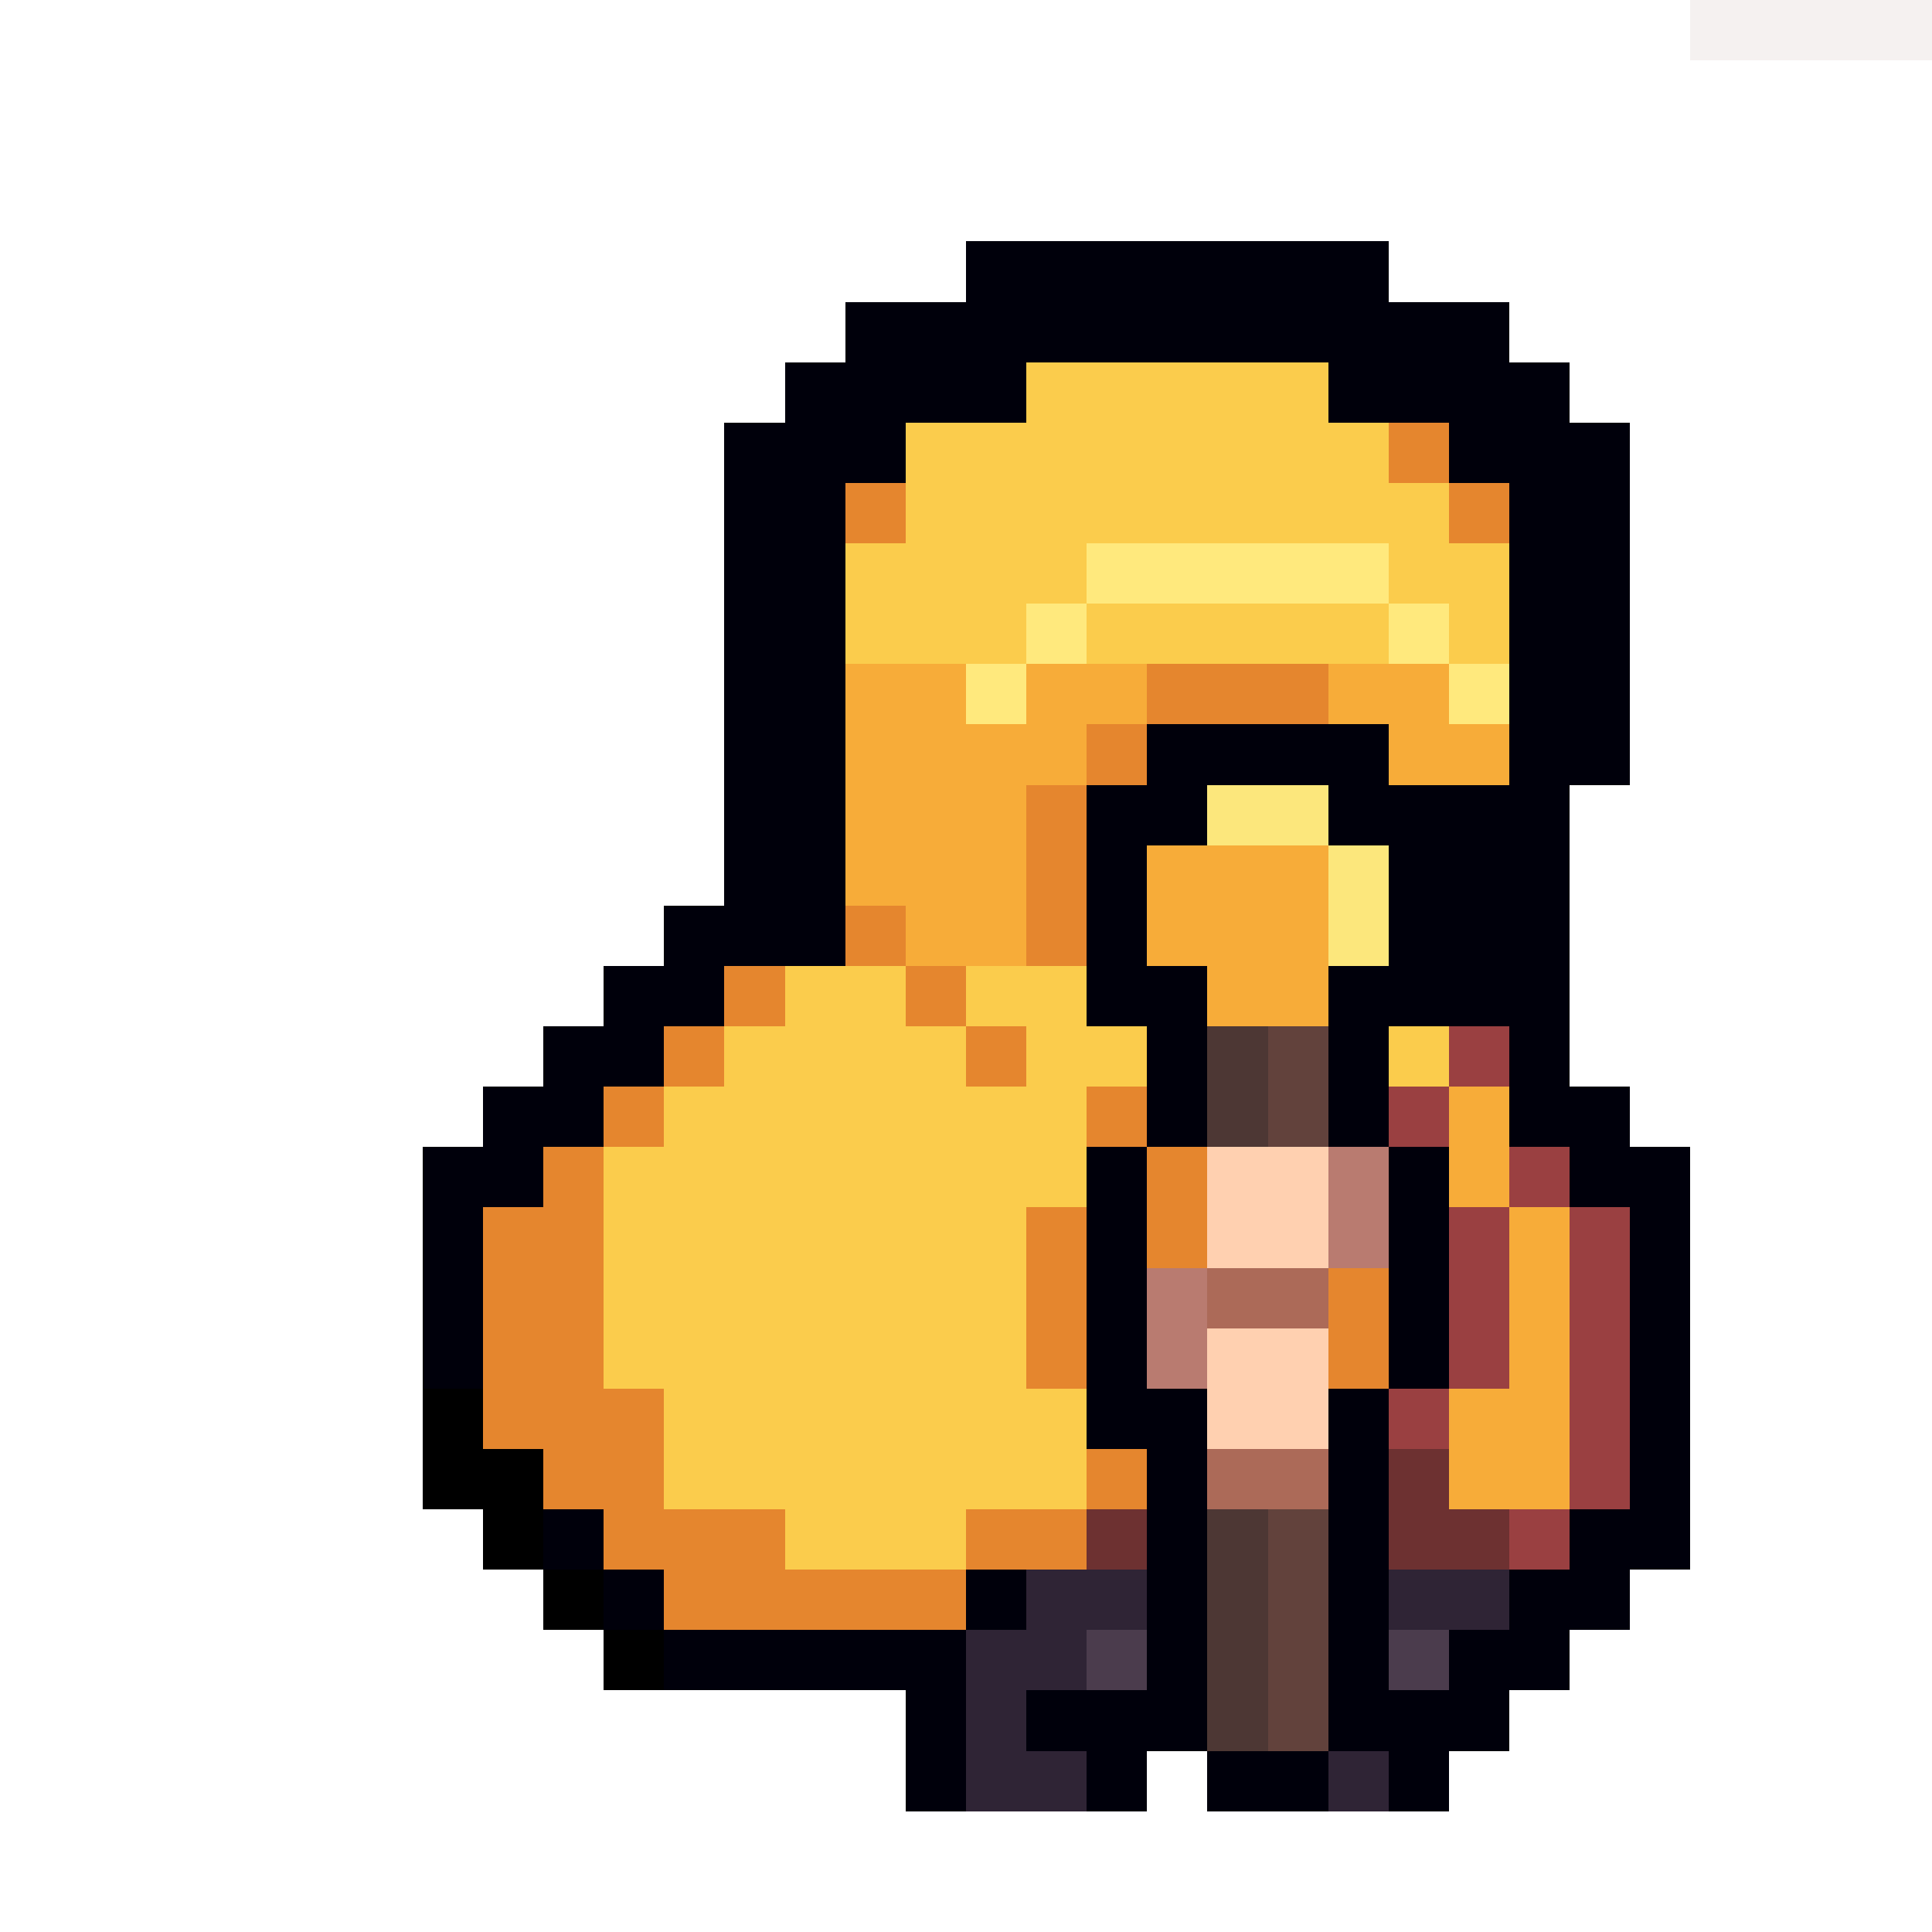
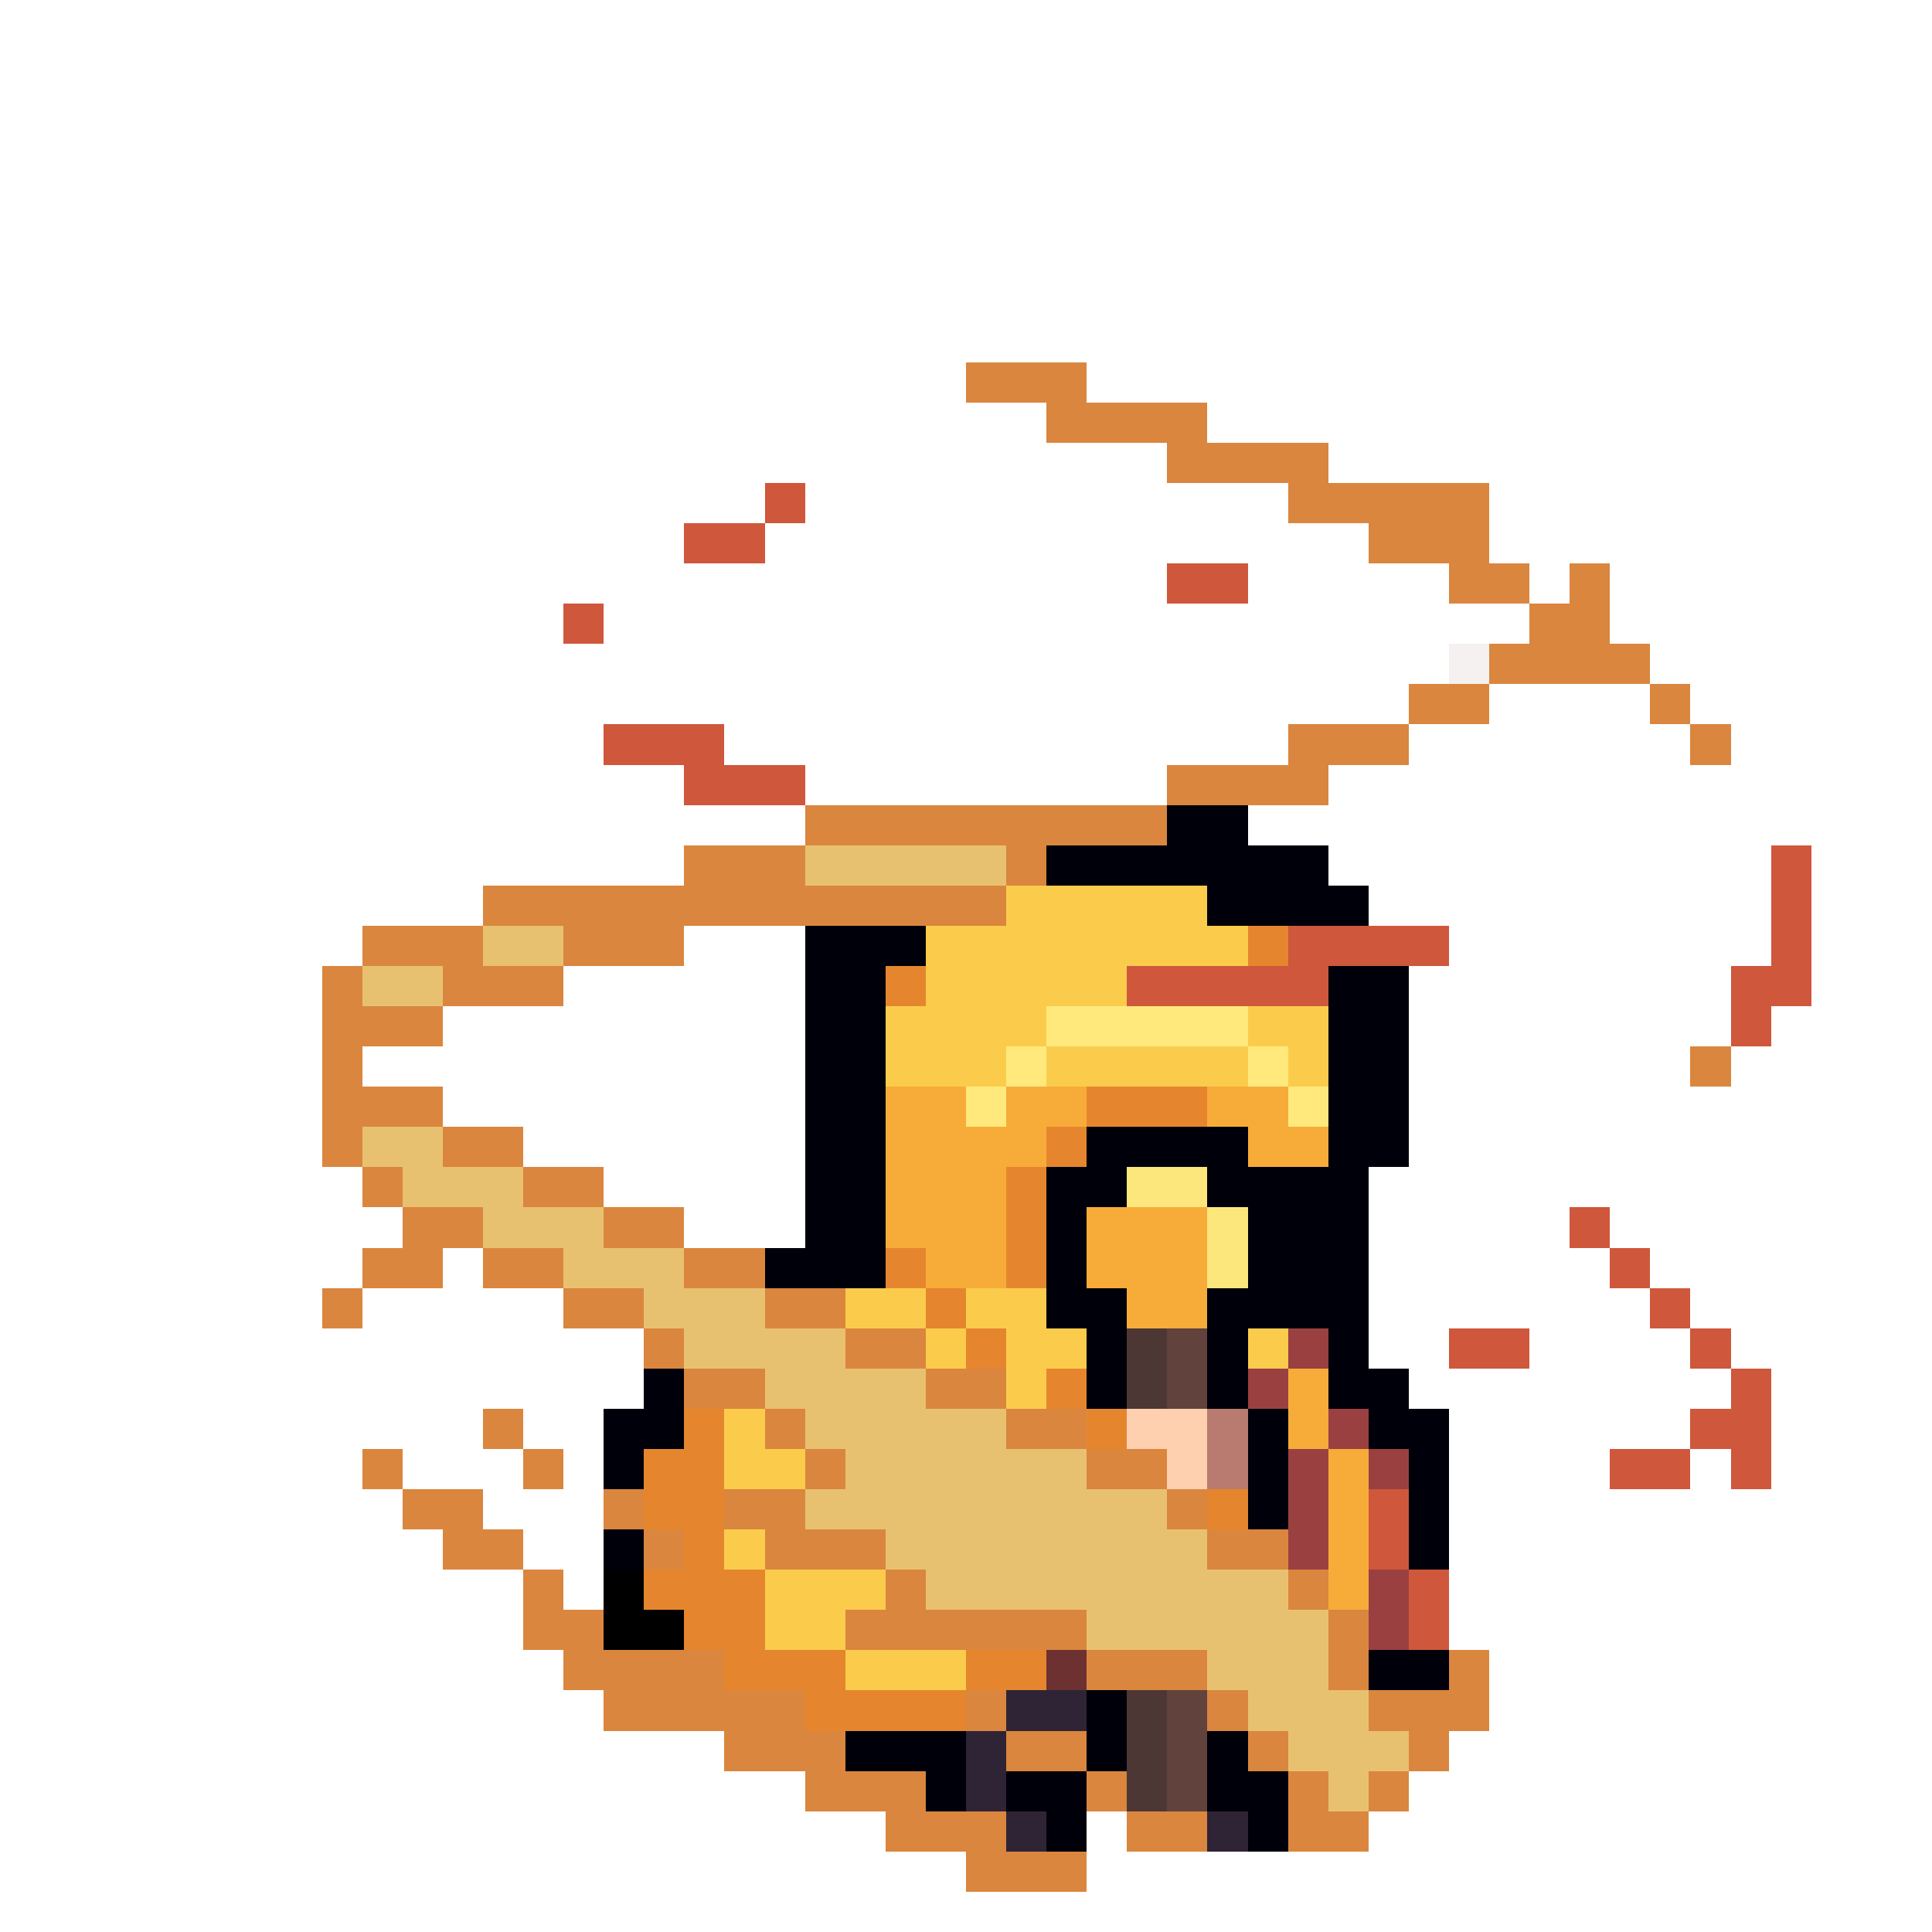
- <svg xmlns="http://www.w3.org/2000/svg" version="1.1" width="32" height="32" shape-rendering="crispEdges">
-   <rect x="28" y="0" width="4" height="1" fill="#905A4D" opacity="0.086" />
-   <rect x="16" y="4" width="7" height="2" fill="#00000B" />
-   <rect x="14" y="5" width="2" height="2" fill="#00000B" />
-   <rect x="23" y="5" width="2" height="2" fill="#00000B" />
-   <rect x="13" y="6" width="1" height="10" fill="#00000B" />
-   <rect x="16" y="6" width="1" height="1" fill="#00000B" />
-   <rect x="17" y="6" width="5" height="3" fill="#FBCC4C" />
-   <rect x="22" y="6" width="1" height="1" fill="#00000B" />
-   <rect x="25" y="6" width="1" height="13" fill="#00000B" />
-   <rect x="12" y="7" width="1" height="9" fill="#00000B" />
-   <rect x="14" y="7" width="1" height="1" fill="#00000B" />
-   <rect x="15" y="7" width="2" height="4" fill="#FBCC4C" />
-   <rect x="22" y="7" width="1" height="2" fill="#FBCC4C" />
-   <rect x="23" y="7" width="1" height="1" fill="#E5862E" />
-   <rect x="24" y="7" width="1" height="1" fill="#00000B" />
-   <rect x="26" y="7" width="1" height="6" fill="#00000B" />
-   <rect x="14" y="8" width="1" height="1" fill="#E5862E" />
-   <rect x="23" y="8" width="1" height="2" fill="#FBCC4C" />
-   <rect x="24" y="8" width="1" height="1" fill="#E5862E" />
-   <rect x="14" y="9" width="1" height="2" fill="#FBCC4C" />
-   <rect x="17" y="9" width="1" height="1" fill="#FBCC4C" />
-   <rect x="18" y="9" width="5" height="1" fill="#FFE97D" />
-   <rect x="24" y="9" width="1" height="2" fill="#FBCC4C" />
-   <rect x="17" y="10" width="1" height="1" fill="#FFE97D" />
-   <rect x="18" y="10" width="5" height="1" fill="#FBCC4C" />
-   <rect x="23" y="10" width="1" height="1" fill="#FFE97D" />
-   <rect x="14" y="11" width="2" height="4" fill="#F7AC39" />
-   <rect x="16" y="11" width="1" height="1" fill="#FFE97D" />
-   <rect x="17" y="11" width="2" height="1" fill="#F7AC39" />
-   <rect x="19" y="11" width="3" height="1" fill="#E5862E" />
-   <rect x="22" y="11" width="2" height="1" fill="#F7AC39" />
-   <rect x="24" y="11" width="1" height="1" fill="#FFE97D" />
-   <rect x="16" y="12" width="2" height="1" fill="#F7AC39" />
-   <rect x="18" y="12" width="1" height="1" fill="#E5862E" />
-   <rect x="19" y="12" width="4" height="1" fill="#00000B" />
-   <rect x="23" y="12" width="2" height="1" fill="#F7AC39" />
-   <rect x="16" y="13" width="1" height="3" fill="#F7AC39" />
-   <rect x="17" y="13" width="1" height="3" fill="#E5862E" />
-   <rect x="18" y="13" width="2" height="1" fill="#00000B" />
-   <rect x="20" y="13" width="2" height="1" fill="#FCE77C" />
-   <rect x="22" y="13" width="3" height="1" fill="#00000B" />
-   <rect x="18" y="14" width="1" height="3" fill="#00000B" />
-   <rect x="19" y="14" width="3" height="2" fill="#F7AC39" />
-   <rect x="22" y="14" width="1" height="2" fill="#FCE77C" />
-   <rect x="23" y="14" width="2" height="3" fill="#00000B" />
-   <rect x="11" y="15" width="1" height="2" fill="#00000B" />
-   <rect x="14" y="15" width="1" height="1" fill="#E5862E" />
-   <rect x="15" y="15" width="1" height="1" fill="#F7AC39" />
-   <rect x="10" y="16" width="1" height="2" fill="#00000B" />
-   <rect x="12" y="16" width="1" height="1" fill="#E5862E" />
-   <rect x="13" y="16" width="2" height="10" fill="#FBCC4C" />
-   <rect x="15" y="16" width="1" height="1" fill="#E5862E" />
-   <rect x="16" y="16" width="2" height="1" fill="#FBCC4C" />
-   <rect x="19" y="16" width="1" height="3" fill="#00000B" />
-   <rect x="20" y="16" width="2" height="1" fill="#F7AC39" />
-   <rect x="22" y="16" width="1" height="3" fill="#00000B" />
-   <rect x="9" y="17" width="1" height="2" fill="#00000B" />
-   <rect x="11" y="17" width="1" height="1" fill="#E5862E" />
-   <rect x="12" y="17" width="1" height="8" fill="#FBCC4C" />
-   <rect x="15" y="17" width="1" height="9" fill="#FBCC4C" />
-   <rect x="16" y="17" width="1" height="1" fill="#E5862E" />
-   <rect x="17" y="17" width="2" height="1" fill="#FBCC4C" />
-   <rect x="20" y="17" width="1" height="2" fill="#4D3734" />
-   <rect x="21" y="17" width="1" height="2" fill="#62423C" />
-   <rect x="23" y="17" width="1" height="1" fill="#FBCC4C" />
-   <rect x="24" y="17" width="1" height="1" fill="#9A4041" />
-   <rect x="8" y="18" width="1" height="2" fill="#00000B" />
-   <rect x="10" y="18" width="1" height="1" fill="#E5862E" />
-   <rect x="11" y="18" width="1" height="7" fill="#FBCC4C" />
-   <rect x="16" y="18" width="2" height="2" fill="#FBCC4C" />
-   <rect x="18" y="18" width="1" height="1" fill="#E5862E" />
-   <rect x="23" y="18" width="1" height="1" fill="#9A4041" />
-   <rect x="24" y="18" width="1" height="2" fill="#F7AC39" />
-   <rect x="26" y="18" width="1" height="2" fill="#00000B" />
-   <rect x="7" y="19" width="1" height="4" fill="#00000B" />
-   <rect x="9" y="19" width="1" height="6" fill="#E5862E" />
-   <rect x="10" y="19" width="1" height="4" fill="#FBCC4C" />
-   <rect x="18" y="19" width="1" height="5" fill="#00000B" />
-   <rect x="19" y="19" width="1" height="2" fill="#E5862E" />
-   <rect x="20" y="19" width="2" height="2" fill="#FFD0B0" />
-   <rect x="22" y="19" width="1" height="2" fill="#B97B70" />
-   <rect x="23" y="19" width="1" height="4" fill="#00000B" />
-   <rect x="25" y="19" width="1" height="1" fill="#9A4041" />
-   <rect x="27" y="19" width="1" height="7" fill="#00000B" />
-   <rect x="8" y="20" width="1" height="4" fill="#E5862E" />
-   <rect x="16" y="20" width="1" height="5" fill="#FBCC4C" />
-   <rect x="17" y="20" width="1" height="3" fill="#E5862E" />
-   <rect x="24" y="20" width="1" height="3" fill="#9A4041" />
-   <rect x="25" y="20" width="1" height="5" fill="#F7AC39" />
-   <rect x="26" y="20" width="1" height="5" fill="#9A4041" />
-   <rect x="19" y="21" width="1" height="2" fill="#B97B70" />
-   <rect x="20" y="21" width="2" height="1" fill="#AC6A58" />
-   <rect x="22" y="21" width="1" height="2" fill="#E5862E" />
-   <rect x="20" y="22" width="2" height="2" fill="#FFD0B0" />
-   <rect x="7" y="23" width="1" height="2" fill="#000000" />
-   <rect x="10" y="23" width="1" height="3" fill="#E5862E" />
-   <rect x="17" y="23" width="1" height="2" fill="#FBCC4C" />
-   <rect x="19" y="23" width="1" height="6" fill="#00000B" />
-   <rect x="22" y="23" width="1" height="6" fill="#00000B" />
-   <rect x="23" y="23" width="1" height="1" fill="#9A4041" />
-   <rect x="24" y="23" width="1" height="2" fill="#F7AC39" />
-   <rect x="8" y="24" width="1" height="2" fill="#000000" />
-   <rect x="18" y="24" width="1" height="1" fill="#E5862E" />
-   <rect x="20" y="24" width="2" height="1" fill="#AC6A58" />
-   <rect x="23" y="24" width="1" height="2" fill="#6D3131" />
-   <rect x="9" y="25" width="1" height="1" fill="#00000B" />
-   <rect x="11" y="25" width="2" height="2" fill="#E5862E" />
-   <rect x="16" y="25" width="2" height="1" fill="#E5862E" />
-   <rect x="18" y="25" width="1" height="1" fill="#6D3131" />
-   <rect x="20" y="25" width="1" height="4" fill="#4D3734" />
-   <rect x="21" y="25" width="1" height="4" fill="#62423C" />
-   <rect x="24" y="25" width="1" height="1" fill="#6D3131" />
-   <rect x="25" y="25" width="1" height="1" fill="#9A4041" />
-   <rect x="26" y="25" width="1" height="2" fill="#00000B" />
-   <rect x="9" y="26" width="1" height="1" fill="#000000" />
-   <rect x="10" y="26" width="1" height="1" fill="#00000B" />
-   <rect x="13" y="26" width="3" height="1" fill="#E5862E" />
-   <rect x="16" y="26" width="1" height="1" fill="#00000B" />
-   <rect x="17" y="26" width="2" height="1" fill="#2F2435" />
-   <rect x="23" y="26" width="2" height="1" fill="#2F2435" />
-   <rect x="25" y="26" width="1" height="2" fill="#00000B" />
-   <rect x="10" y="27" width="1" height="1" fill="#000000" />
-   <rect x="11" y="27" width="5" height="1" fill="#00000B" />
-   <rect x="16" y="27" width="2" height="1" fill="#2F2435" />
-   <rect x="18" y="27" width="1" height="1" fill="#4B3C4D" />
-   <rect x="23" y="27" width="1" height="1" fill="#4B3C4D" />
-   <rect x="24" y="27" width="1" height="2" fill="#00000B" />
-   <rect x="15" y="28" width="1" height="2" fill="#00000B" />
-   <rect x="16" y="28" width="1" height="2" fill="#2F2435" />
-   <rect x="17" y="28" width="2" height="1" fill="#00000B" />
-   <rect x="23" y="28" width="1" height="2" fill="#00000B" />
-   <rect x="17" y="29" width="1" height="1" fill="#2F2435" />
-   <rect x="18" y="29" width="1" height="1" fill="#00000B" />
-   <rect x="20" y="29" width="2" height="1" fill="#00000B" />
-   <rect x="22" y="29" width="1" height="1" fill="#2F2435" />
+ <svg xmlns="http://www.w3.org/2000/svg" version="1.1" width="48" height="48" shape-rendering="crispEdges">
+   <rect x="24" y="9" width="3" height="1" fill="#DA863E" />
+   <rect x="26" y="10" width="4" height="1" fill="#DA863E" />
+   <rect x="29" y="11" width="4" height="1" fill="#DA863E" />
+   <rect x="19" y="12" width="1" height="1" fill="#CF573C" />
+   <rect x="32" y="12" width="5" height="1" fill="#DA863E" />
+   <rect x="17" y="13" width="2" height="1" fill="#CF573C" />
+   <rect x="34" y="13" width="3" height="1" fill="#DA863E" />
+   <rect x="29" y="14" width="2" height="1" fill="#CF573C" />
+   <rect x="36" y="14" width="2" height="1" fill="#DA863E" />
+   <rect x="39" y="14" width="1" height="3" fill="#DA863E" />
+   <rect x="14" y="15" width="1" height="1" fill="#CF573C" />
+   <rect x="38" y="15" width="1" height="2" fill="#DA863E" />
+   <rect x="36" y="16" width="1" height="1" fill="#905A4D" opacity="0.086" />
+   <rect x="37" y="16" width="1" height="1" fill="#DA863E" />
+   <rect x="40" y="16" width="1" height="1" fill="#DA863E" />
+   <rect x="35" y="17" width="2" height="1" fill="#DA863E" />
+   <rect x="41" y="17" width="1" height="1" fill="#DA863E" />
+   <rect x="15" y="18" width="3" height="1" fill="#CF573C" />
+   <rect x="32" y="18" width="3" height="1" fill="#DA863E" />
+   <rect x="42" y="18" width="1" height="1" fill="#DA863E" />
+   <rect x="17" y="19" width="3" height="1" fill="#CF573C" />
+   <rect x="29" y="19" width="4" height="1" fill="#DA863E" />
+   <rect x="20" y="20" width="9" height="1" fill="#DA863E" />
+   <rect x="29" y="20" width="2" height="2" fill="#00000B" />
+   <rect x="17" y="21" width="3" height="2" fill="#DA863E" />
+   <rect x="20" y="21" width="5" height="1" fill="#E8C170" />
+   <rect x="25" y="21" width="1" height="1" fill="#DA863E" />
+   <rect x="26" y="21" width="3" height="1" fill="#00000B" />
+   <rect x="31" y="21" width="2" height="2" fill="#00000B" />
+   <rect x="44" y="21" width="1" height="4" fill="#CF573C" />
+   <rect x="12" y="22" width="5" height="1" fill="#DA863E" />
+   <rect x="20" y="22" width="5" height="1" fill="#DA863E" />
+   <rect x="25" y="22" width="5" height="2" fill="#FBCC4C" />
+   <rect x="30" y="22" width="1" height="1" fill="#00000B" />
+   <rect x="33" y="22" width="1" height="1" fill="#00000B" />
+   <rect x="9" y="23" width="3" height="1" fill="#DA863E" />
+   <rect x="12" y="23" width="2" height="1" fill="#E8C170" />
+   <rect x="14" y="23" width="3" height="1" fill="#DA863E" />
+   <rect x="20" y="23" width="3" height="1" fill="#00000B" />
+   <rect x="23" y="23" width="2" height="4" fill="#FBCC4C" />
+   <rect x="30" y="23" width="1" height="1" fill="#FBCC4C" />
+   <rect x="31" y="23" width="1" height="1" fill="#E5862E" />
+   <rect x="32" y="23" width="4" height="1" fill="#CF573C" />
+   <rect x="8" y="24" width="1" height="5" fill="#DA863E" />
+   <rect x="9" y="24" width="2" height="1" fill="#E8C170" />
+   <rect x="11" y="24" width="3" height="1" fill="#DA863E" />
+   <rect x="20" y="24" width="2" height="8" fill="#00000B" />
+   <rect x="22" y="24" width="1" height="1" fill="#E5862E" />
+   <rect x="25" y="24" width="3" height="1" fill="#FBCC4C" />
+   <rect x="28" y="24" width="5" height="1" fill="#CF573C" />
+   <rect x="33" y="24" width="2" height="5" fill="#00000B" />
+   <rect x="43" y="24" width="1" height="2" fill="#CF573C" />
+   <rect x="9" y="25" width="2" height="1" fill="#DA863E" />
+   <rect x="22" y="25" width="1" height="2" fill="#FBCC4C" />
+   <rect x="25" y="25" width="1" height="1" fill="#FBCC4C" />
+   <rect x="26" y="25" width="5" height="1" fill="#FFE97D" />
+   <rect x="31" y="25" width="2" height="1" fill="#FBCC4C" />
+   <rect x="25" y="26" width="1" height="1" fill="#FFE97D" />
+   <rect x="26" y="26" width="5" height="1" fill="#FBCC4C" />
+   <rect x="31" y="26" width="1" height="1" fill="#FFE97D" />
+   <rect x="32" y="26" width="1" height="1" fill="#FBCC4C" />
+   <rect x="42" y="26" width="1" height="1" fill="#DA863E" />
+   <rect x="9" y="27" width="2" height="1" fill="#DA863E" />
+   <rect x="22" y="27" width="2" height="4" fill="#F7AC39" />
+   <rect x="24" y="27" width="1" height="1" fill="#FFE97D" />
+   <rect x="25" y="27" width="2" height="1" fill="#F7AC39" />
+   <rect x="27" y="27" width="3" height="1" fill="#E5862E" />
+   <rect x="30" y="27" width="2" height="1" fill="#F7AC39" />
+   <rect x="32" y="27" width="1" height="1" fill="#FFE97D" />
+   <rect x="9" y="28" width="2" height="1" fill="#E8C170" />
+   <rect x="11" y="28" width="2" height="1" fill="#DA863E" />
+   <rect x="24" y="28" width="2" height="1" fill="#F7AC39" />
+   <rect x="26" y="28" width="1" height="1" fill="#E5862E" />
+   <rect x="27" y="28" width="4" height="1" fill="#00000B" />
+   <rect x="31" y="28" width="2" height="1" fill="#F7AC39" />
+   <rect x="9" y="29" width="1" height="1" fill="#DA863E" />
+   <rect x="10" y="29" width="3" height="1" fill="#E8C170" />
+   <rect x="13" y="29" width="2" height="1" fill="#DA863E" />
+   <rect x="24" y="29" width="1" height="3" fill="#F7AC39" />
+   <rect x="25" y="29" width="1" height="3" fill="#E5862E" />
+   <rect x="26" y="29" width="2" height="1" fill="#00000B" />
+   <rect x="28" y="29" width="2" height="1" fill="#FCE77C" />
+   <rect x="30" y="29" width="4" height="1" fill="#00000B" />
+   <rect x="10" y="30" width="2" height="1" fill="#DA863E" />
+   <rect x="12" y="30" width="3" height="1" fill="#E8C170" />
+   <rect x="15" y="30" width="2" height="1" fill="#DA863E" />
+   <rect x="26" y="30" width="1" height="3" fill="#00000B" />
+   <rect x="27" y="30" width="3" height="2" fill="#F7AC39" />
+   <rect x="30" y="30" width="1" height="2" fill="#FCE77C" />
+   <rect x="31" y="30" width="3" height="3" fill="#00000B" />
+   <rect x="39" y="30" width="1" height="1" fill="#CF573C" />
+   <rect x="9" y="31" width="2" height="1" fill="#DA863E" />
+   <rect x="12" y="31" width="2" height="1" fill="#DA863E" />
+   <rect x="14" y="31" width="3" height="1" fill="#E8C170" />
+   <rect x="17" y="31" width="2" height="1" fill="#DA863E" />
+   <rect x="19" y="31" width="1" height="1" fill="#00000B" />
+   <rect x="22" y="31" width="1" height="1" fill="#E5862E" />
+   <rect x="23" y="31" width="1" height="1" fill="#F7AC39" />
+   <rect x="40" y="31" width="1" height="1" fill="#CF573C" />
+   <rect x="8" y="32" width="1" height="1" fill="#DA863E" />
+   <rect x="14" y="32" width="2" height="1" fill="#DA863E" />
+   <rect x="16" y="32" width="3" height="1" fill="#E8C170" />
+   <rect x="19" y="32" width="2" height="1" fill="#DA863E" />
+   <rect x="21" y="32" width="2" height="1" fill="#FBCC4C" />
+   <rect x="23" y="32" width="1" height="1" fill="#E5862E" />
+   <rect x="24" y="32" width="2" height="1" fill="#FBCC4C" />
+   <rect x="27" y="32" width="1" height="3" fill="#00000B" />
+   <rect x="28" y="32" width="2" height="1" fill="#F7AC39" />
+   <rect x="30" y="32" width="1" height="3" fill="#00000B" />
+   <rect x="41" y="32" width="1" height="1" fill="#CF573C" />
+   <rect x="16" y="33" width="1" height="1" fill="#DA863E" />
+   <rect x="17" y="33" width="4" height="1" fill="#E8C170" />
+   <rect x="21" y="33" width="2" height="1" fill="#DA863E" />
+   <rect x="23" y="33" width="1" height="1" fill="#FBCC4C" />
+   <rect x="24" y="33" width="1" height="1" fill="#E5862E" />
+   <rect x="25" y="33" width="2" height="1" fill="#FBCC4C" />
+   <rect x="28" y="33" width="1" height="2" fill="#4D3734" />
+   <rect x="29" y="33" width="1" height="2" fill="#62423C" />
+   <rect x="31" y="33" width="1" height="1" fill="#FBCC4C" />
+   <rect x="32" y="33" width="1" height="1" fill="#9A4041" />
+   <rect x="33" y="33" width="1" height="2" fill="#00000B" />
+   <rect x="36" y="33" width="2" height="1" fill="#CF573C" />
+   <rect x="42" y="33" width="1" height="1" fill="#CF573C" />
+   <rect x="16" y="34" width="1" height="2" fill="#00000B" />
+   <rect x="17" y="34" width="2" height="1" fill="#DA863E" />
+   <rect x="19" y="34" width="4" height="1" fill="#E8C170" />
+   <rect x="23" y="34" width="2" height="1" fill="#DA863E" />
+   <rect x="25" y="34" width="1" height="1" fill="#FBCC4C" />
+   <rect x="26" y="34" width="1" height="1" fill="#E5862E" />
+   <rect x="31" y="34" width="1" height="1" fill="#9A4041" />
+   <rect x="32" y="34" width="1" height="2" fill="#F7AC39" />
+   <rect x="34" y="34" width="1" height="2" fill="#00000B" />
+   <rect x="43" y="34" width="1" height="3" fill="#CF573C" />
+   <rect x="12" y="35" width="1" height="1" fill="#DA863E" />
+   <rect x="15" y="35" width="1" height="2" fill="#00000B" />
+   <rect x="17" y="35" width="1" height="6" fill="#E5862E" />
+   <rect x="18" y="35" width="1" height="2" fill="#FBCC4C" />
+   <rect x="19" y="35" width="1" height="1" fill="#DA863E" />
+   <rect x="20" y="35" width="5" height="1" fill="#E8C170" />
+   <rect x="25" y="35" width="2" height="1" fill="#DA863E" />
+   <rect x="27" y="35" width="1" height="1" fill="#E5862E" />
+   <rect x="28" y="35" width="2" height="1" fill="#FFD0B0" />
+   <rect x="30" y="35" width="1" height="2" fill="#B97B70" />
+   <rect x="31" y="35" width="1" height="3" fill="#00000B" />
+   <rect x="33" y="35" width="1" height="1" fill="#9A4041" />
+   <rect x="35" y="35" width="1" height="4" fill="#00000B" />
+   <rect x="42" y="35" width="1" height="1" fill="#CF573C" />
+   <rect x="9" y="36" width="1" height="1" fill="#DA863E" />
+   <rect x="13" y="36" width="1" height="1" fill="#DA863E" />
+   <rect x="16" y="36" width="1" height="2" fill="#E5862E" />
+   <rect x="19" y="36" width="1" height="1" fill="#FBCC4C" />
+   <rect x="20" y="36" width="1" height="1" fill="#DA863E" />
+   <rect x="21" y="36" width="6" height="2" fill="#E8C170" />
+   <rect x="27" y="36" width="2" height="1" fill="#DA863E" />
+   <rect x="29" y="36" width="1" height="1" fill="#FFD0B0" />
+   <rect x="32" y="36" width="1" height="3" fill="#9A4041" />
+   <rect x="33" y="36" width="1" height="4" fill="#F7AC39" />
+   <rect x="34" y="36" width="1" height="1" fill="#9A4041" />
+   <rect x="40" y="36" width="2" height="1" fill="#CF573C" />
+   <rect x="10" y="37" width="2" height="1" fill="#DA863E" />
+   <rect x="15" y="37" width="1" height="1" fill="#DA863E" />
+   <rect x="18" y="37" width="2" height="1" fill="#DA863E" />
+   <rect x="20" y="37" width="1" height="1" fill="#E8C170" />
+   <rect x="27" y="37" width="2" height="4" fill="#E8C170" />
+   <rect x="29" y="37" width="1" height="1" fill="#DA863E" />
+   <rect x="30" y="37" width="1" height="1" fill="#E5862E" />
+   <rect x="34" y="37" width="1" height="2" fill="#CF573C" />
+   <rect x="11" y="38" width="2" height="1" fill="#DA863E" />
+   <rect x="15" y="38" width="1" height="1" fill="#00000B" />
+   <rect x="16" y="38" width="1" height="1" fill="#DA863E" />
+   <rect x="18" y="38" width="1" height="1" fill="#FBCC4C" />
+   <rect x="19" y="38" width="3" height="1" fill="#DA863E" />
+   <rect x="22" y="38" width="5" height="1" fill="#E8C170" />
+   <rect x="29" y="38" width="1" height="3" fill="#E8C170" />
+   <rect x="30" y="38" width="2" height="1" fill="#DA863E" />
+   <rect x="13" y="39" width="1" height="2" fill="#DA863E" />
+   <rect x="15" y="39" width="1" height="2" fill="#000000" />
+   <rect x="16" y="39" width="1" height="1" fill="#E5862E" />
+   <rect x="18" y="39" width="1" height="3" fill="#E5862E" />
+   <rect x="19" y="39" width="3" height="1" fill="#FBCC4C" />
+   <rect x="22" y="39" width="1" height="2" fill="#DA863E" />
+   <rect x="23" y="39" width="4" height="1" fill="#E8C170" />
+   <rect x="30" y="39" width="2" height="3" fill="#E8C170" />
+   <rect x="32" y="39" width="1" height="1" fill="#DA863E" />
+   <rect x="34" y="39" width="1" height="2" fill="#9A4041" />
+   <rect x="35" y="39" width="1" height="2" fill="#CF573C" />
+   <rect x="14" y="40" width="1" height="2" fill="#DA863E" />
+   <rect x="16" y="40" width="1" height="1" fill="#000000" />
+   <rect x="19" y="40" width="2" height="1" fill="#FBCC4C" />
+   <rect x="21" y="40" width="1" height="1" fill="#DA863E" />
+   <rect x="23" y="40" width="4" height="1" fill="#DA863E" />
+   <rect x="32" y="40" width="1" height="4" fill="#E8C170" />
+   <rect x="33" y="40" width="1" height="2" fill="#DA863E" />
+   <rect x="15" y="41" width="3" height="2" fill="#DA863E" />
+   <rect x="19" y="41" width="2" height="1" fill="#E5862E" />
+   <rect x="21" y="41" width="3" height="1" fill="#FBCC4C" />
+   <rect x="24" y="41" width="2" height="1" fill="#E5862E" />
+   <rect x="26" y="41" width="1" height="1" fill="#6D3131" />
+   <rect x="27" y="41" width="3" height="1" fill="#DA863E" />
+   <rect x="34" y="41" width="2" height="1" fill="#00000B" />
+   <rect x="36" y="41" width="1" height="2" fill="#DA863E" />
+   <rect x="18" y="42" width="2" height="2" fill="#DA863E" />
+   <rect x="20" y="42" width="4" height="1" fill="#E5862E" />
+   <rect x="24" y="42" width="1" height="1" fill="#DA863E" />
+   <rect x="25" y="42" width="2" height="1" fill="#2F2435" />
+   <rect x="27" y="42" width="1" height="2" fill="#00000B" />
+   <rect x="28" y="42" width="1" height="3" fill="#4D3734" />
+   <rect x="29" y="42" width="1" height="3" fill="#62423C" />
+   <rect x="30" y="42" width="1" height="1" fill="#DA863E" />
+   <rect x="31" y="42" width="1" height="1" fill="#E8C170" />
+   <rect x="33" y="42" width="1" height="3" fill="#E8C170" />
+   <rect x="34" y="42" width="2" height="1" fill="#DA863E" />
+   <rect x="20" y="43" width="1" height="2" fill="#DA863E" />
+   <rect x="21" y="43" width="3" height="1" fill="#00000B" />
+   <rect x="24" y="43" width="1" height="2" fill="#2F2435" />
+   <rect x="25" y="43" width="2" height="1" fill="#DA863E" />
+   <rect x="30" y="43" width="1" height="2" fill="#00000B" />
+   <rect x="31" y="43" width="1" height="1" fill="#DA863E" />
+   <rect x="34" y="43" width="1" height="1" fill="#E8C170" />
+   <rect x="35" y="43" width="1" height="1" fill="#DA863E" />
+   <rect x="21" y="44" width="2" height="1" fill="#DA863E" />
+   <rect x="23" y="44" width="1" height="1" fill="#00000B" />
+   <rect x="25" y="44" width="2" height="1" fill="#00000B" />
+   <rect x="27" y="44" width="1" height="1" fill="#DA863E" />
+   <rect x="31" y="44" width="1" height="2" fill="#00000B" />
+   <rect x="32" y="44" width="1" height="2" fill="#DA863E" />
+   <rect x="34" y="44" width="1" height="1" fill="#DA863E" />
+   <rect x="22" y="45" width="3" height="1" fill="#DA863E" />
+   <rect x="25" y="45" width="1" height="1" fill="#2F2435" />
+   <rect x="26" y="45" width="1" height="1" fill="#00000B" />
+   <rect x="28" y="45" width="2" height="1" fill="#DA863E" />
+   <rect x="30" y="45" width="1" height="1" fill="#2F2435" />
+   <rect x="33" y="45" width="1" height="1" fill="#DA863E" />
+   <rect x="24" y="46" width="3" height="1" fill="#DA863E" />
</svg>
